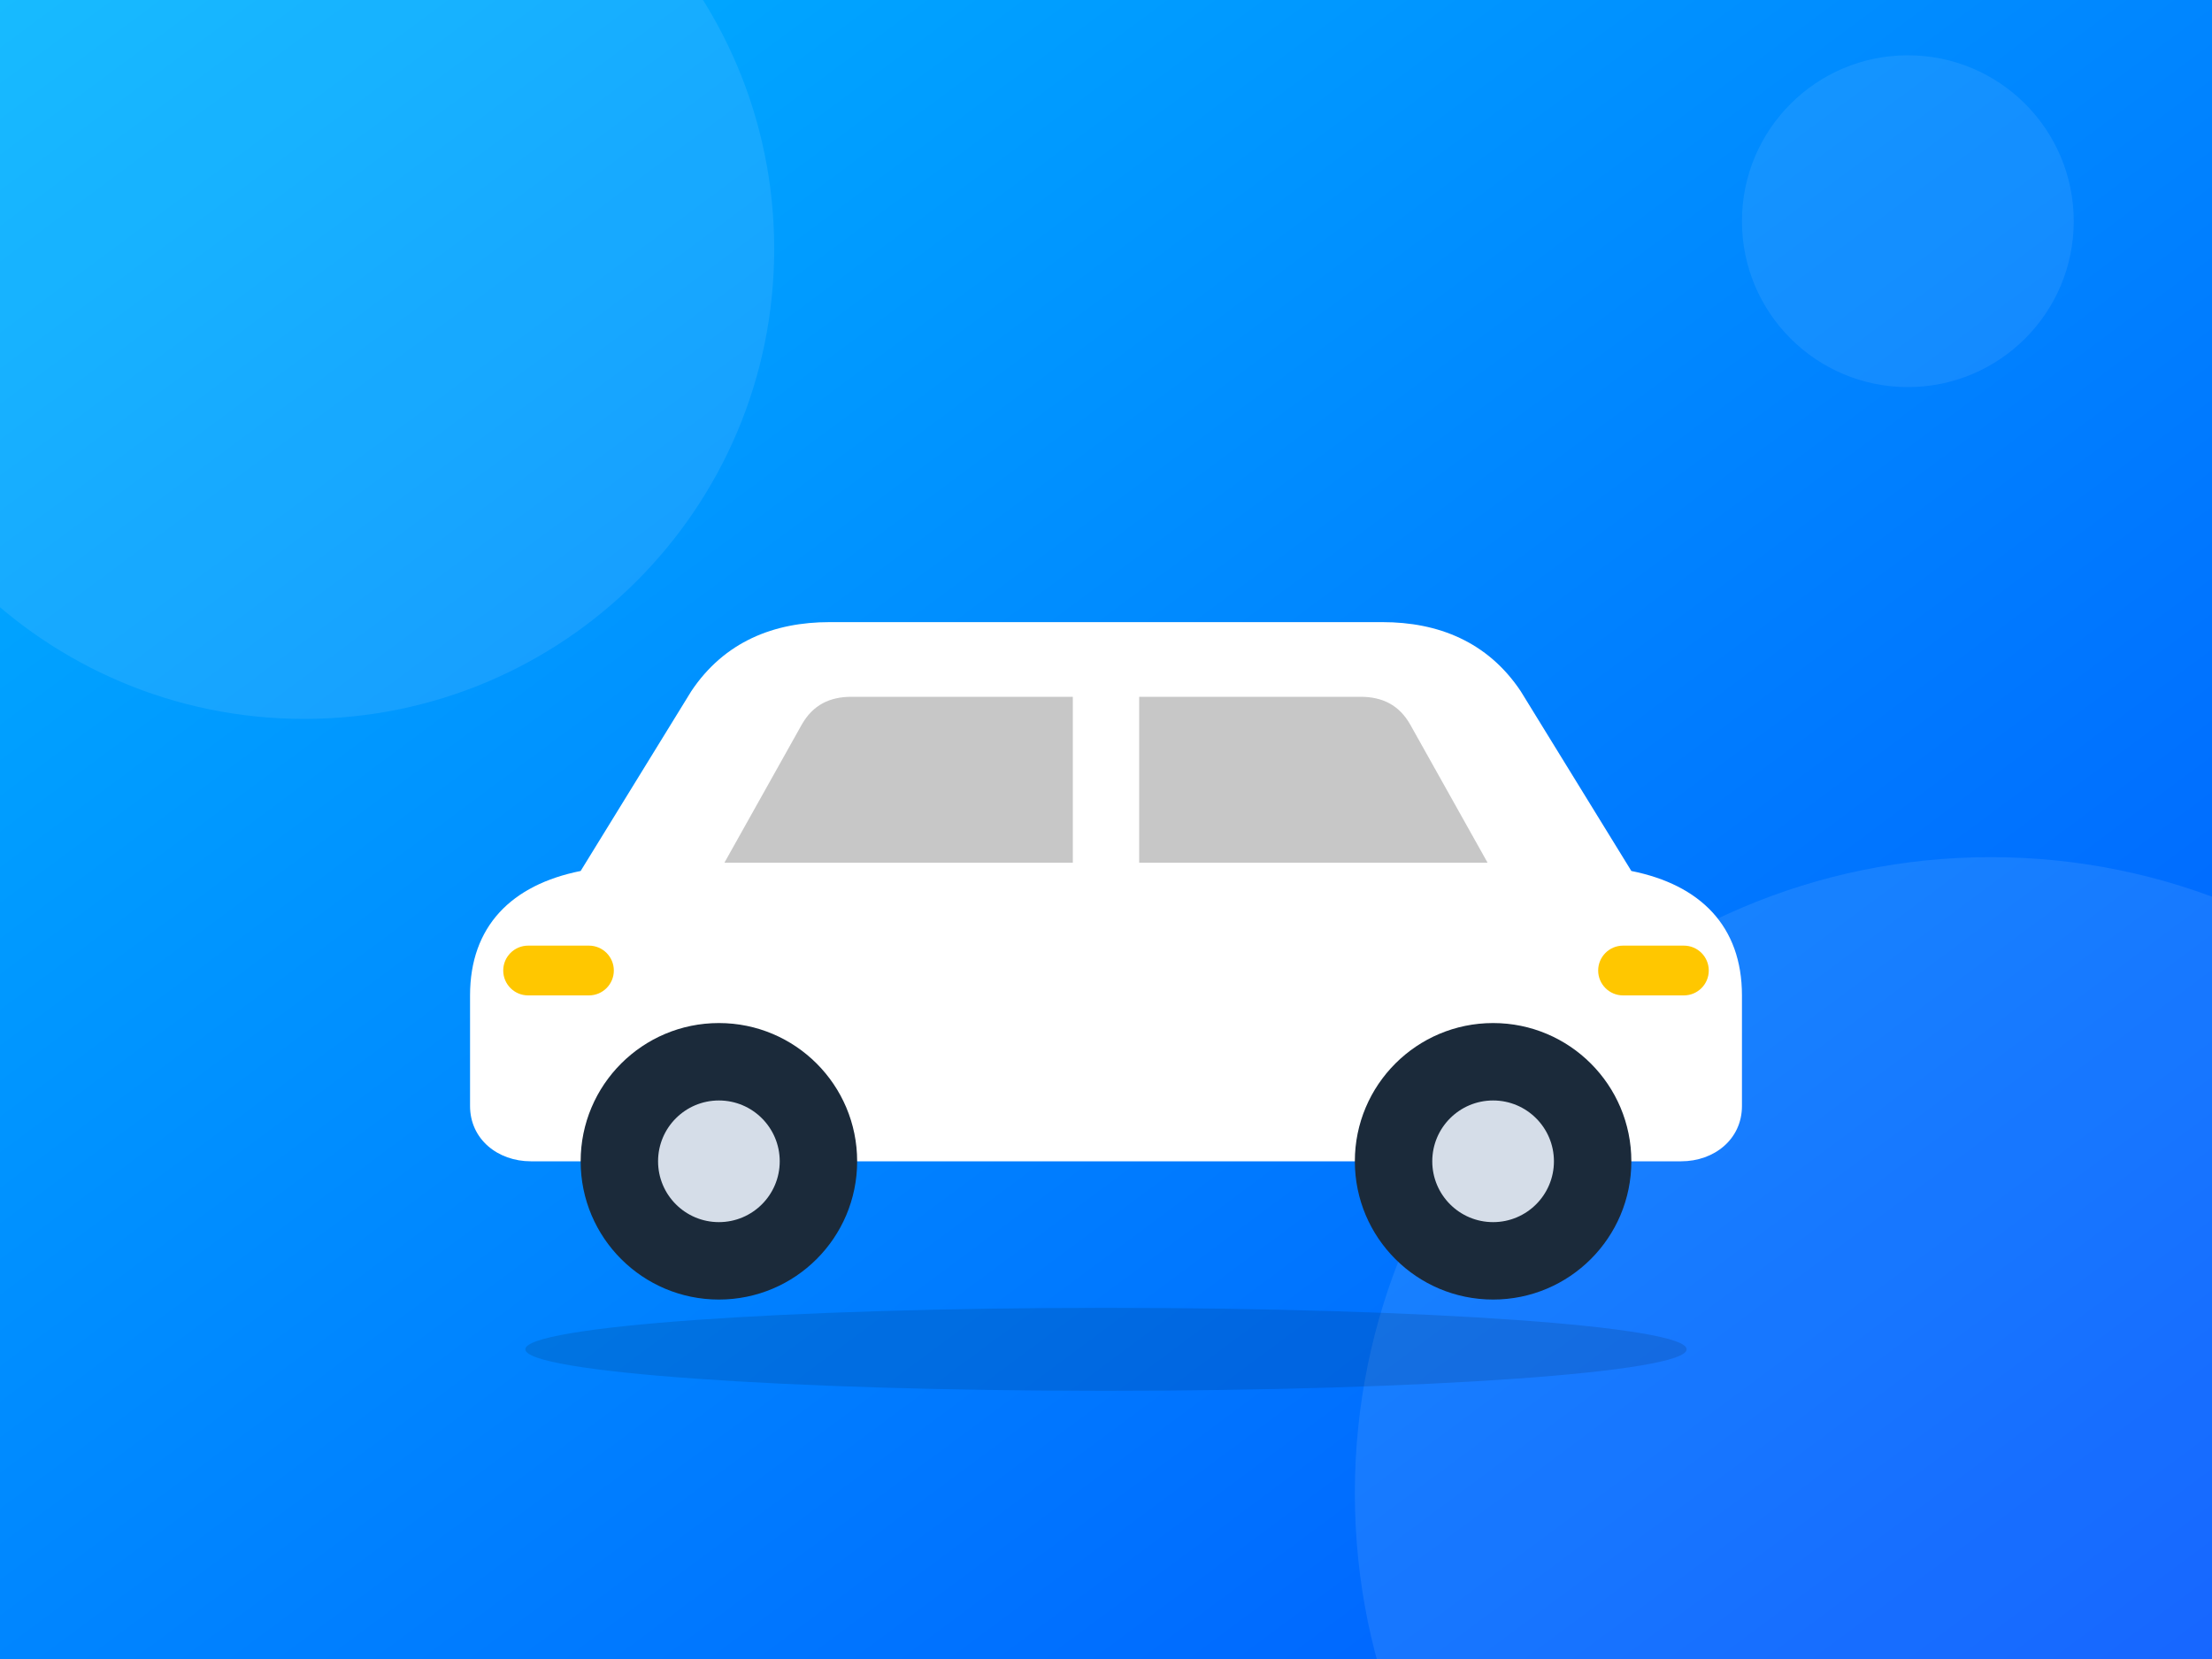
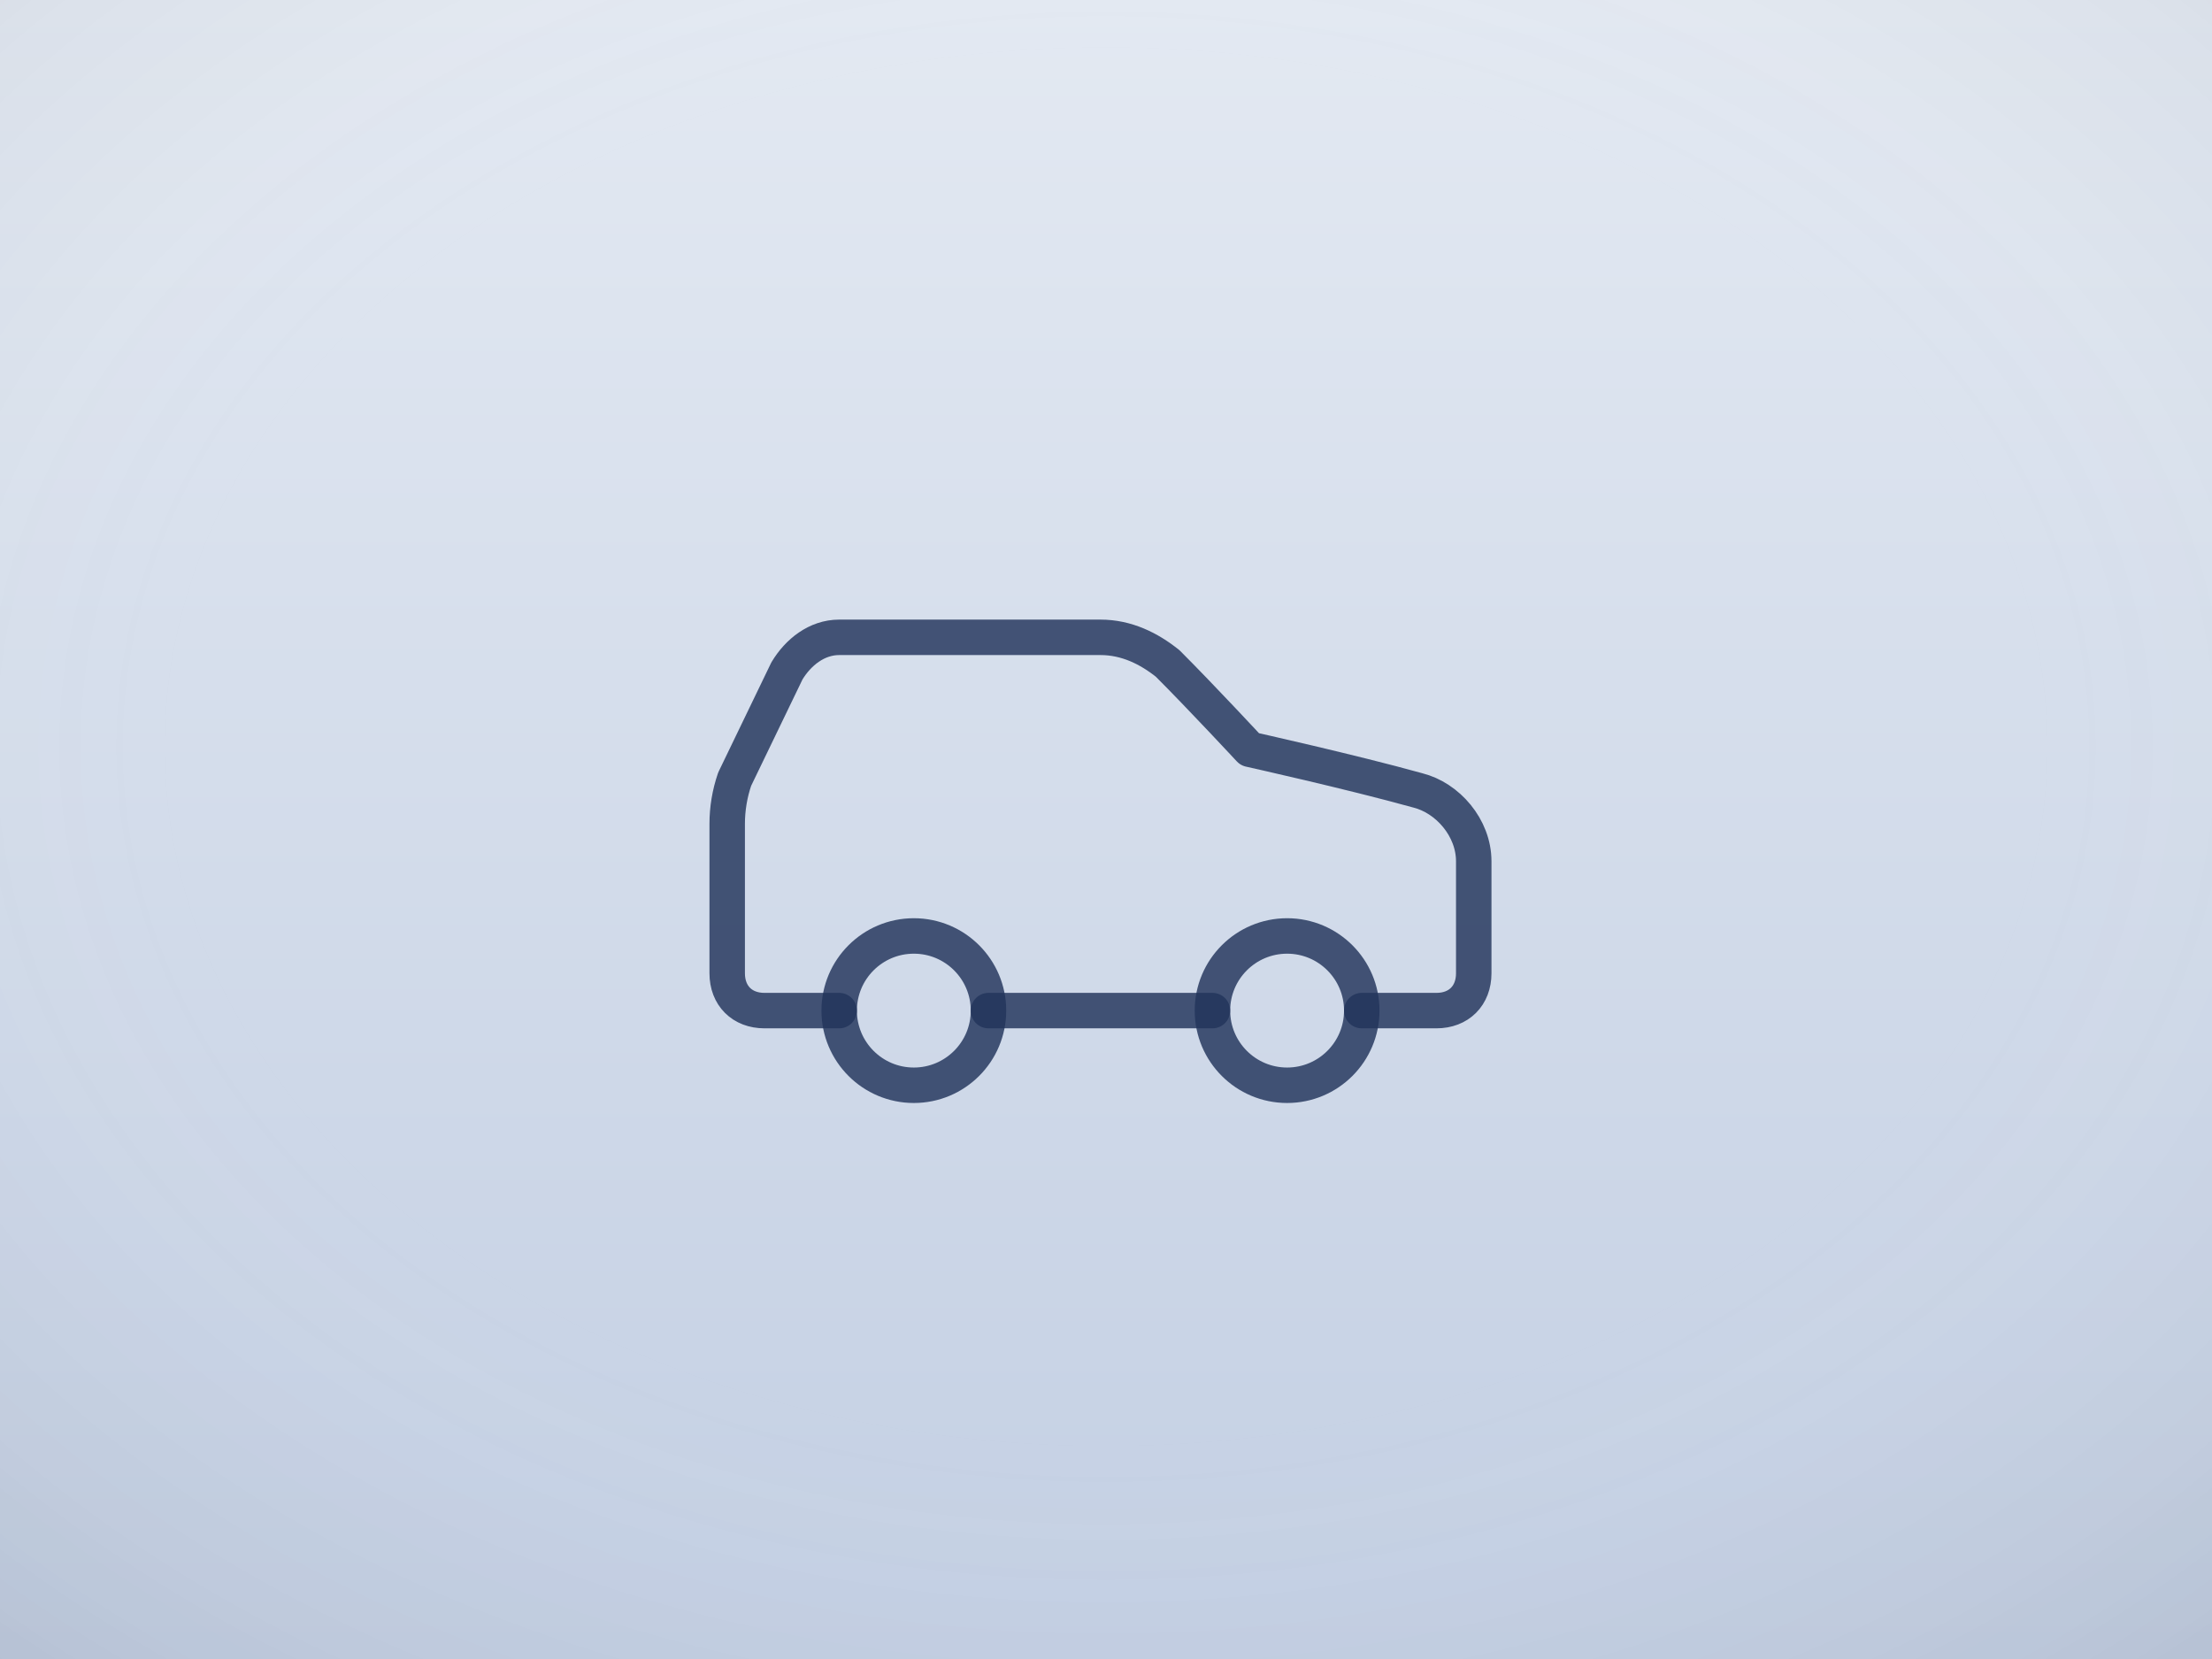
<svg xmlns="http://www.w3.org/2000/svg" viewBox="0 0 800 600" width="800" height="600">
  <defs>
-     <linearGradient id="g" x1="0" y1="0" x2="1" y2="1">
-       <stop offset="0" stop-color="#00b4ff" />
-       <stop offset="1" stop-color="#0057ff" />
+     <linearGradient id="g" x1="0" y1="0" x2="0" y2="1">
+       <stop offset="0" stop-color="#e3e9f2" />
+       <stop offset="1" stop-color="#c3cfe3" />
    </linearGradient>
+     <radialGradient id="v" cx="0.5" cy="0.45" r="0.75">
+       <stop offset="0.55" stop-color="#fff" stop-opacity="0" />
+       <stop offset="1" stop-color="#000" stop-opacity="0.07" />
+     </radialGradient>
  </defs>
  <rect width="800" height="600" fill="url(#g)" />
-   <circle cx="110" cy="90" r="170" fill="#fff" fill-opacity=".09" />
-   <circle cx="720" cy="540" r="230" fill="#fff" fill-opacity=".09" />
-   <circle cx="690" cy="80" r="60" fill="#fff" fill-opacity=".08" />
-   <ellipse cx="400" cy="488" rx="210" ry="15" fill="#000" fill-opacity=".12" />
-   <g>
-     <path d="M170 360 C170 335 185 320 210 315 L250 250 C262 232 280 225 300 225 L500 225 C520 225 538 232 550 250 L590 315 C615 320 630 335 630 360 L630 400 C630 412 620 420 608 420 L192 420 C180 420 170 412 170 400 Z" fill="#fff" />
-     <path d="M262 312 L290 262 C294 255 300 252 308 252 L388 252 L388 312 Z M412 252 L492 252 C500 252 506 255 510 262 L538 312 L412 312 Z" fill="#000" fill-opacity=".22" />
-     <rect x="182" y="342" width="40" height="18" rx="9" fill="#ffc700" />
-     <rect x="578" y="342" width="40" height="18" rx="9" fill="#ffc700" />
-     <circle cx="260" cy="420" r="50" fill="#1b2a3a" />
-     <circle cx="260" cy="420" r="22" fill="#d5dde8" />
-     <circle cx="540" cy="420" r="50" fill="#1b2a3a" />
-     <circle cx="540" cy="420" r="22" fill="#d5dde8" />
+   <rect width="800" height="600" fill="url(#v)" />
+   <g transform="translate(236 136) scale(13.5)" fill="none" stroke="#22345a" stroke-opacity=".82" stroke-width="0.95" stroke-linecap="round" stroke-linejoin="round">
+     <path d="M19 17h2c.6 0 1-.4 1-1v-3c0-.9-.7-1.7-1.5-1.9C18.7 10.6 16 10 16 10s-1.3-1.4-2.2-2.3c-.5-.4-1.1-.7-1.8-.7H5c-.6 0-1.1.4-1.4.9l-1.4 2.9A3.7 3.7 0 0 0 2 12v4c0 .6.4 1 1 1h2" />
+     <circle cx="7" cy="17" r="2" />
+     <path d="M9 17h6" />
+     <circle cx="17" cy="17" r="2" />
  </g>
</svg>
